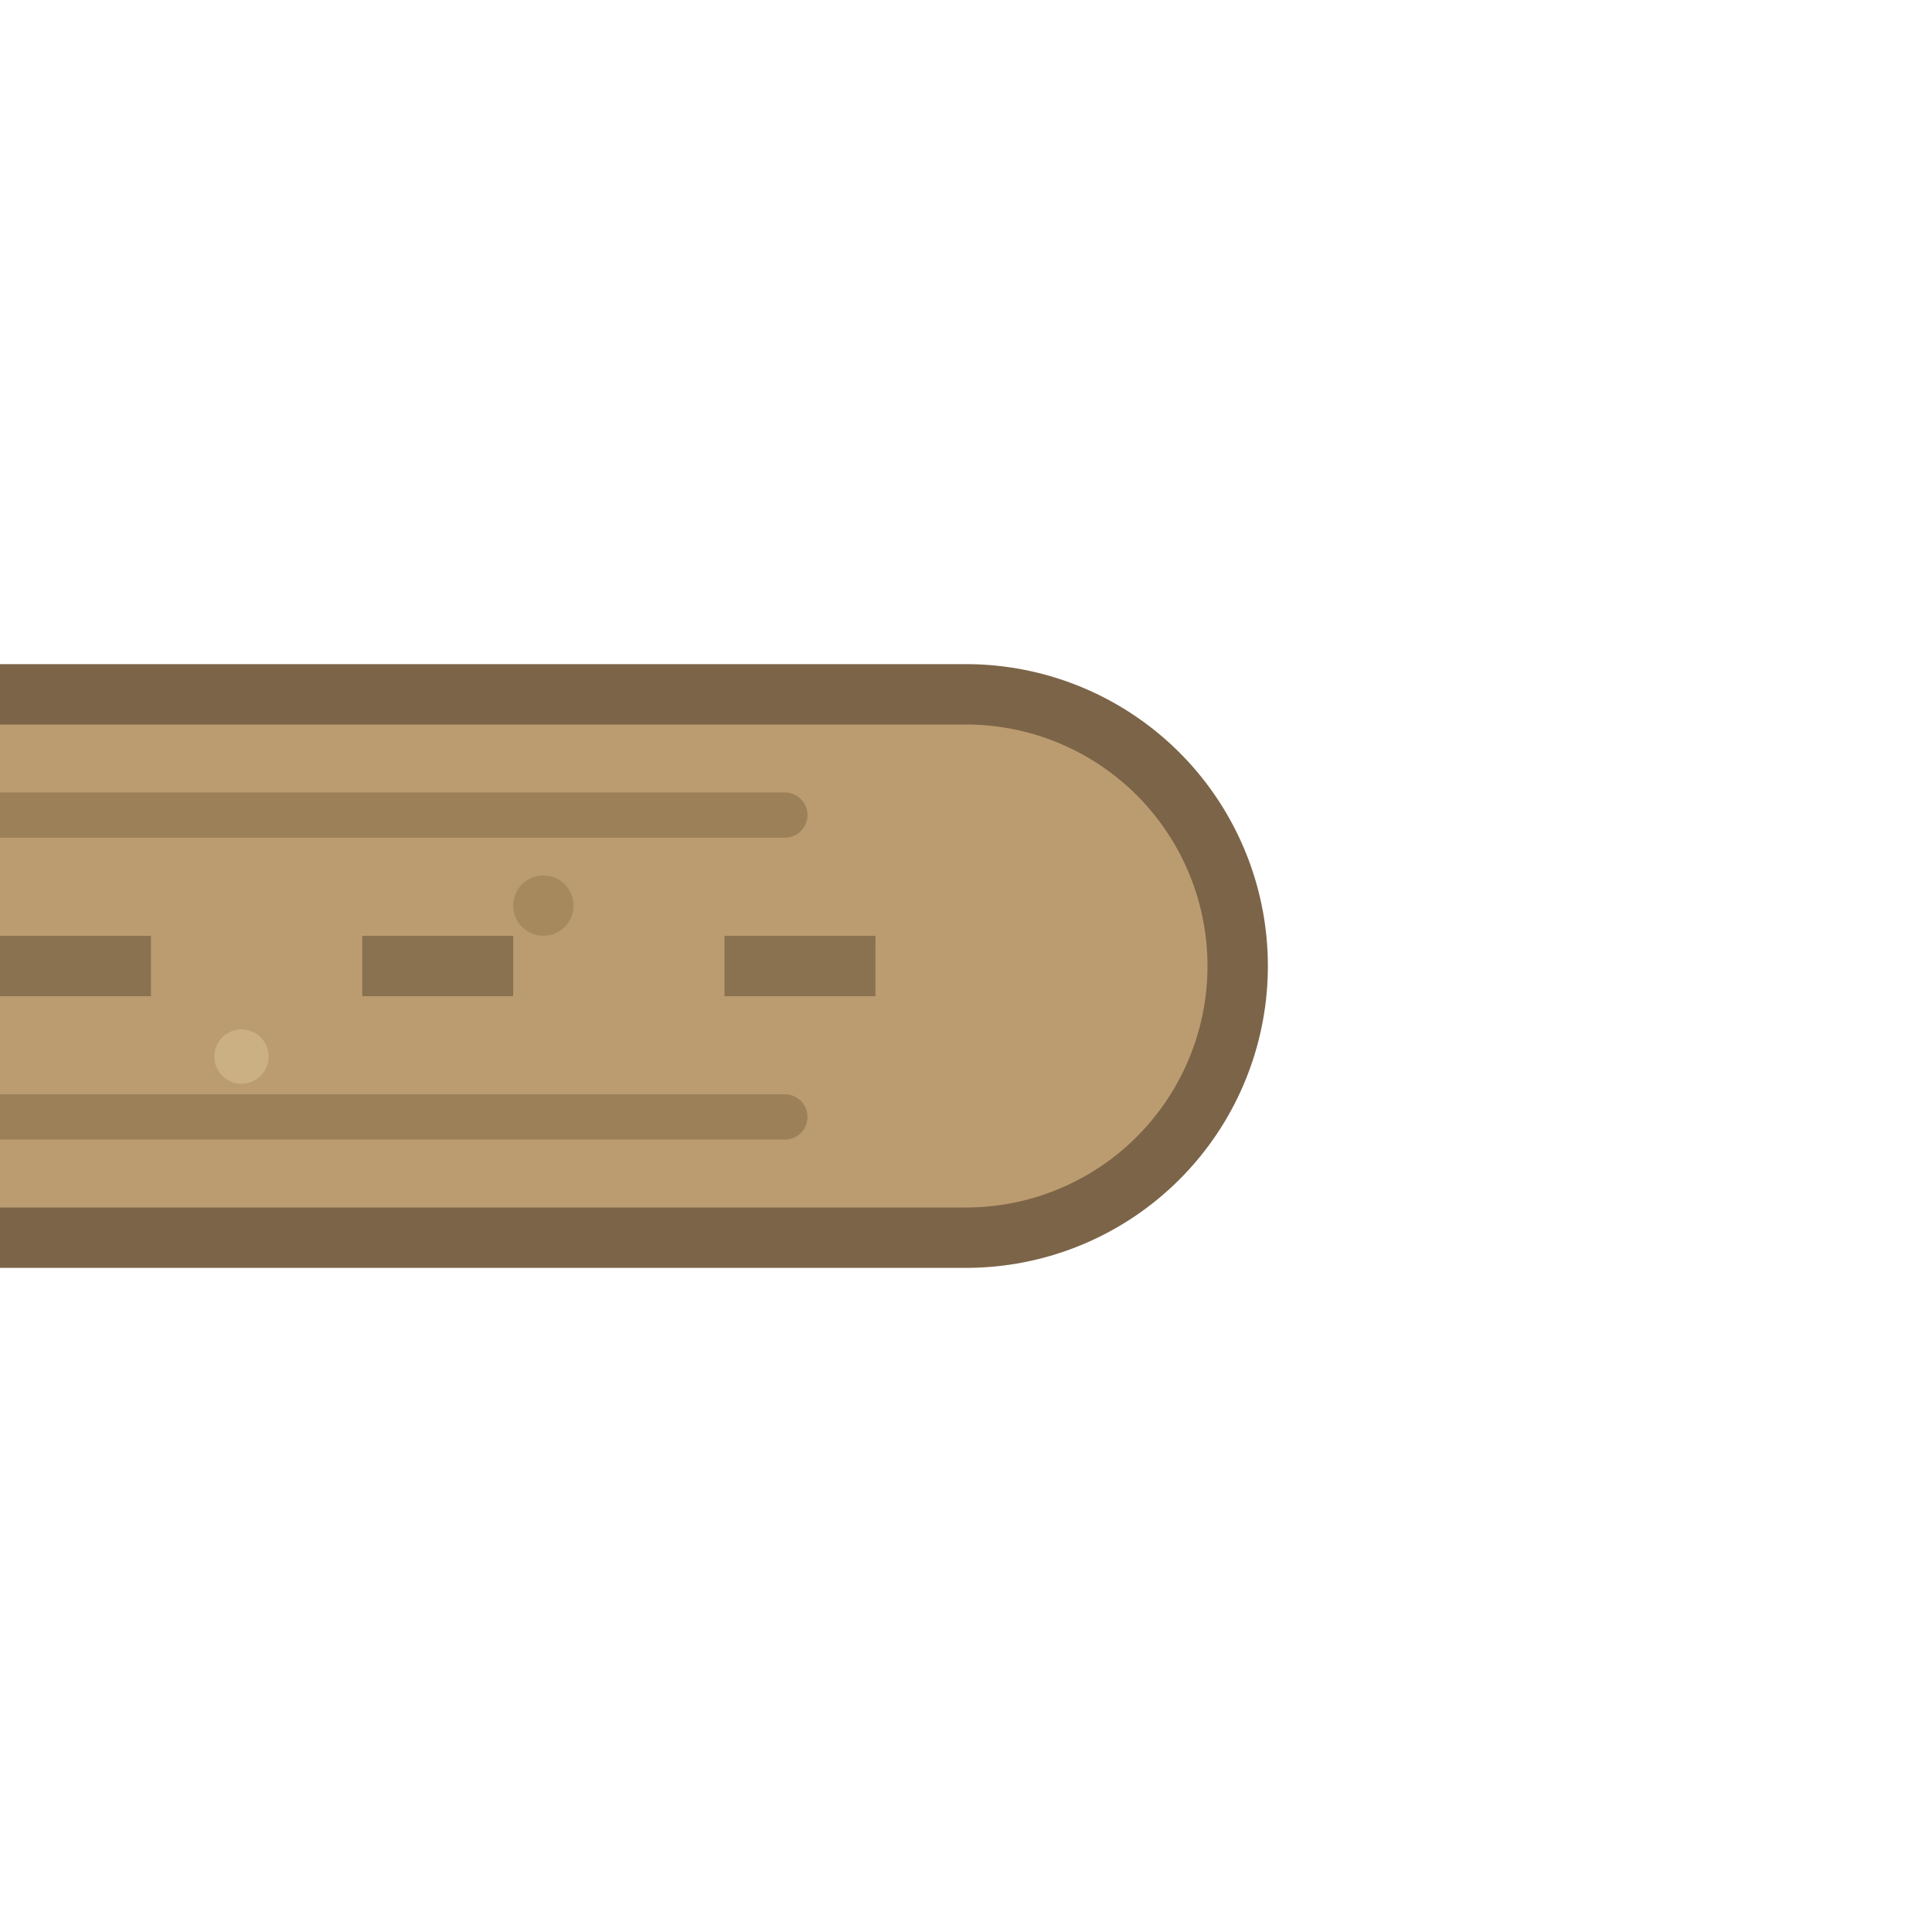
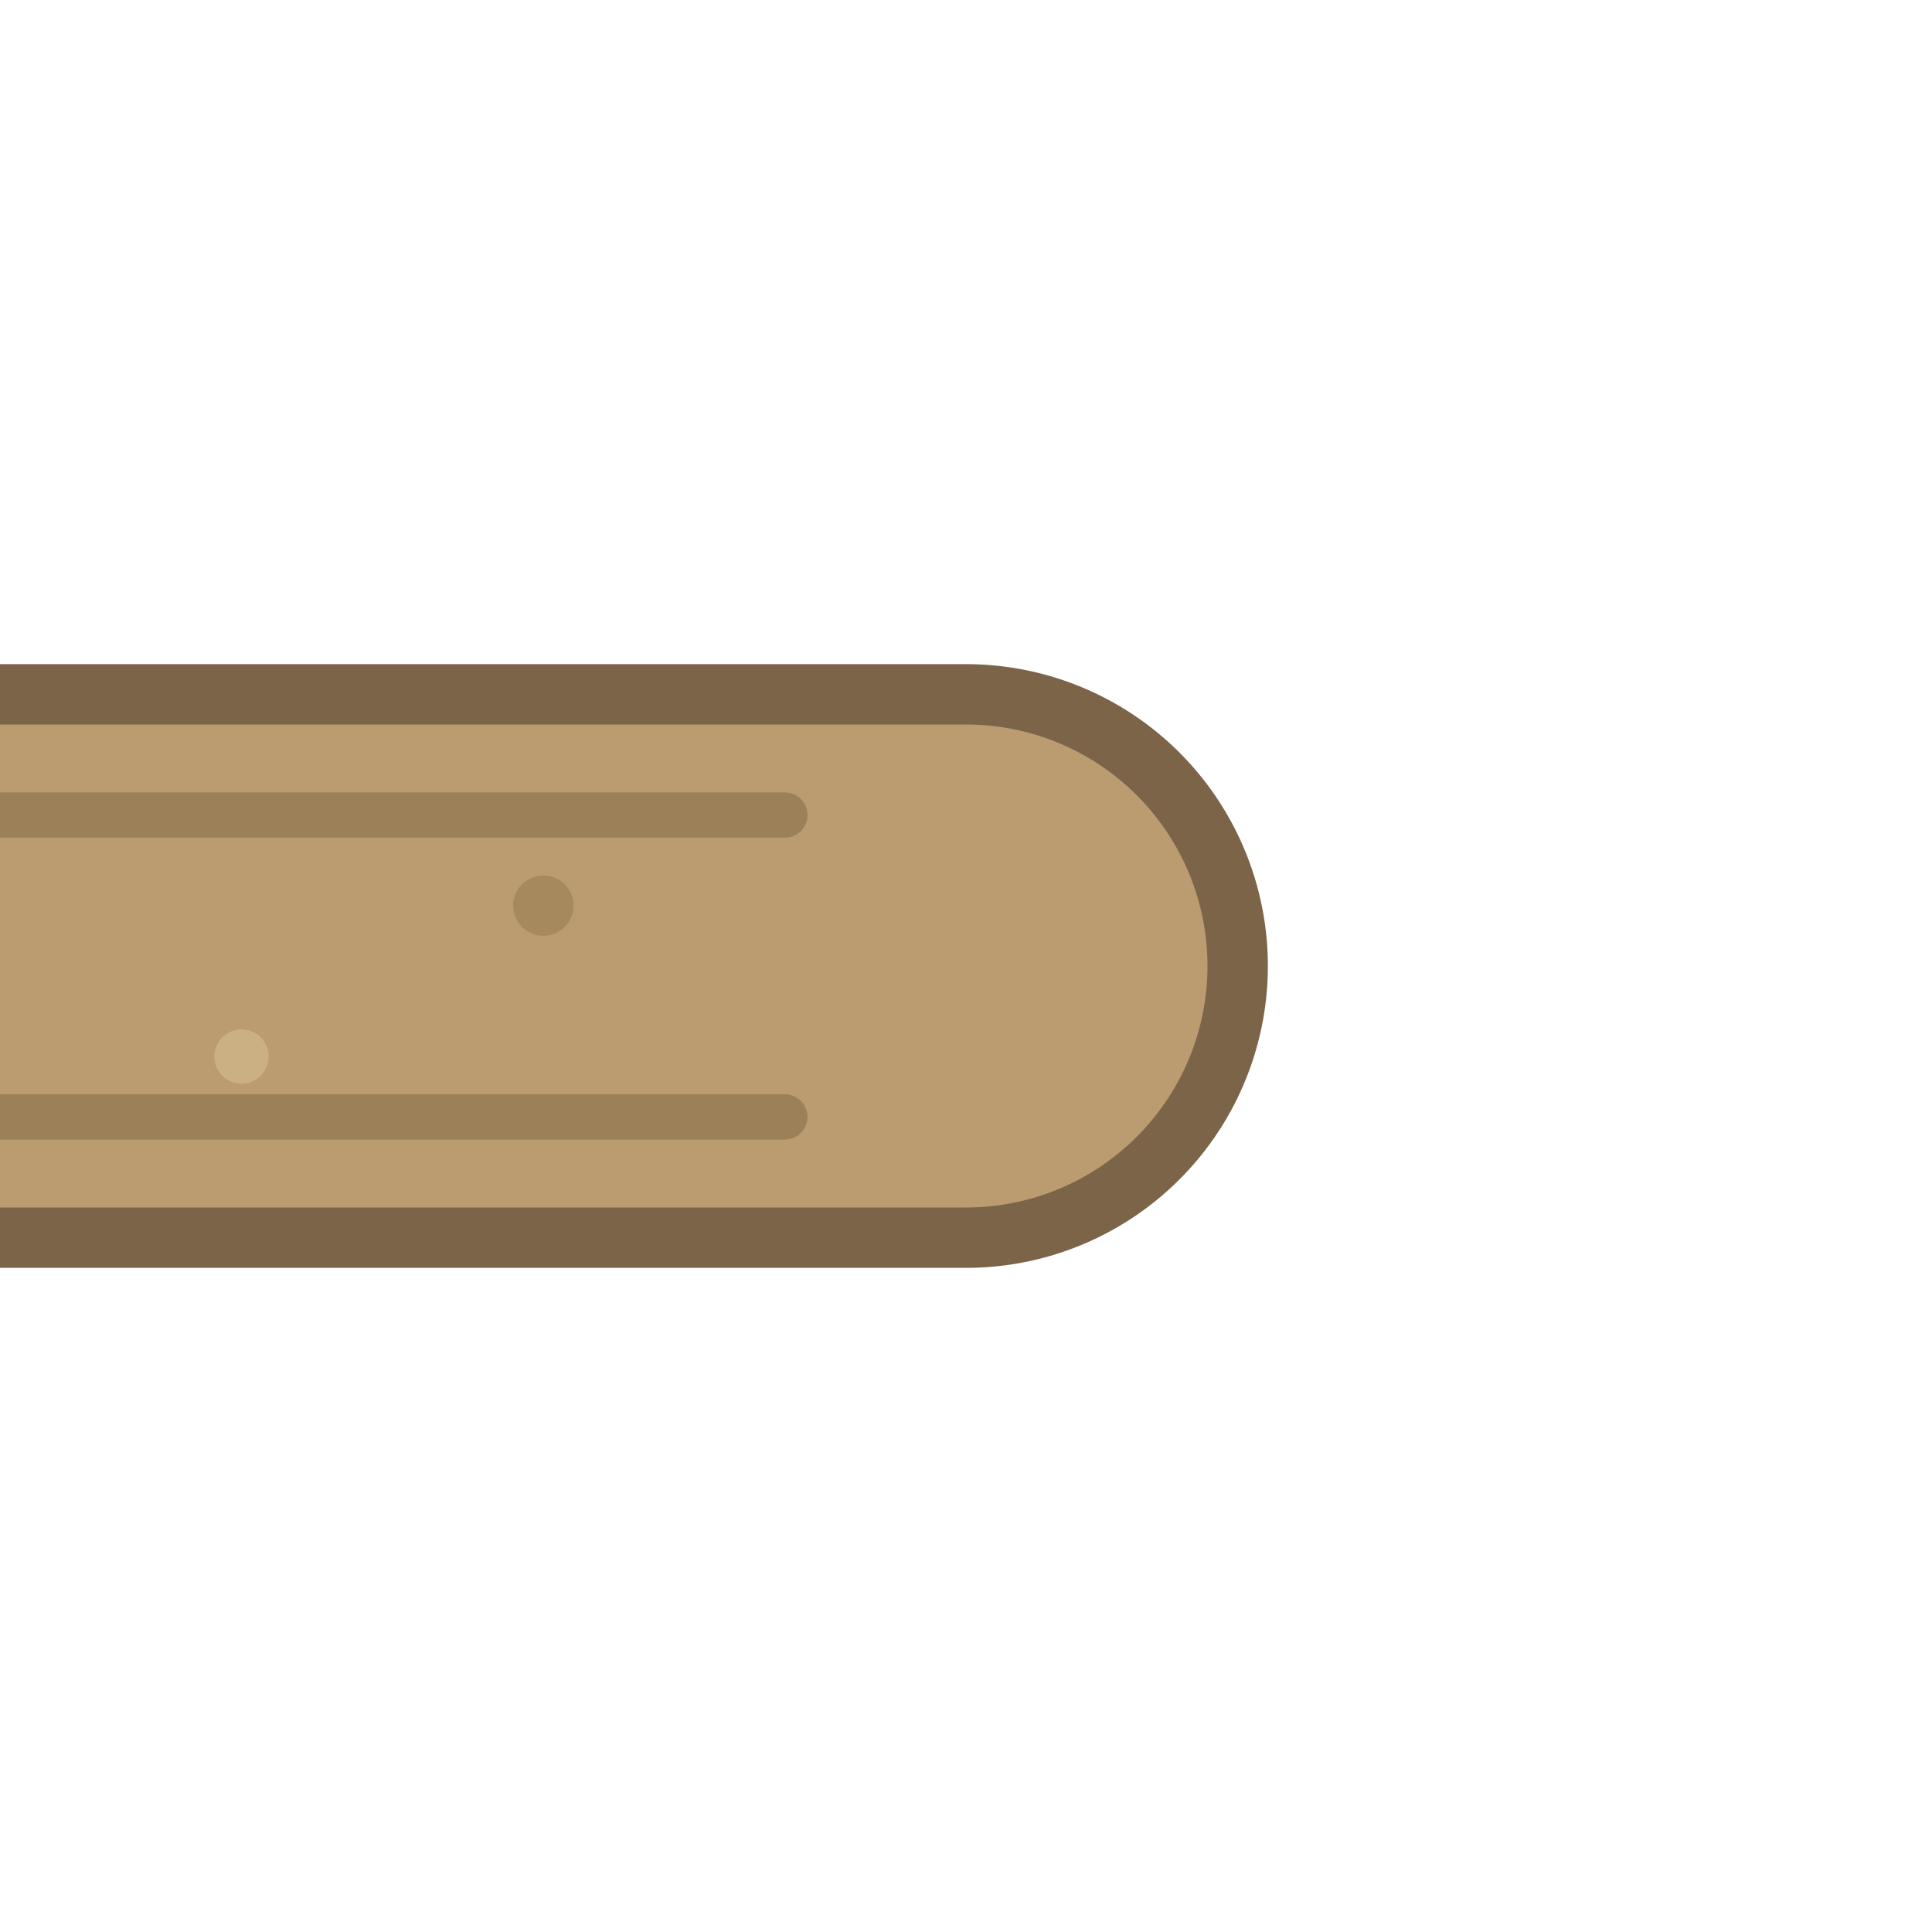
<svg xmlns="http://www.w3.org/2000/svg" viewBox="0 0 64 64">
  <path d="M0 32 L32 32" stroke="#7c6448" stroke-width="20" fill="none" stroke-linecap="round" />
  <path d="M0 32 L32 32" stroke="#bb9c70" stroke-width="16" fill="none" stroke-linecap="round" />
  <g stroke="#9c8158" stroke-width="1.5" fill="none" stroke-linecap="round">
    <path d="M0 27 L26 27" />
    <path d="M0 37 L26 37" />
  </g>
-   <path d="M0 32 L30 32" stroke="#8a7150" stroke-width="2" stroke-dasharray="5 7" fill="none" />
  <circle cx="18" cy="30" r="1" fill="#a68a5e" />
  <circle cx="8" cy="35" r="0.9" fill="#cbb083" />
</svg>
